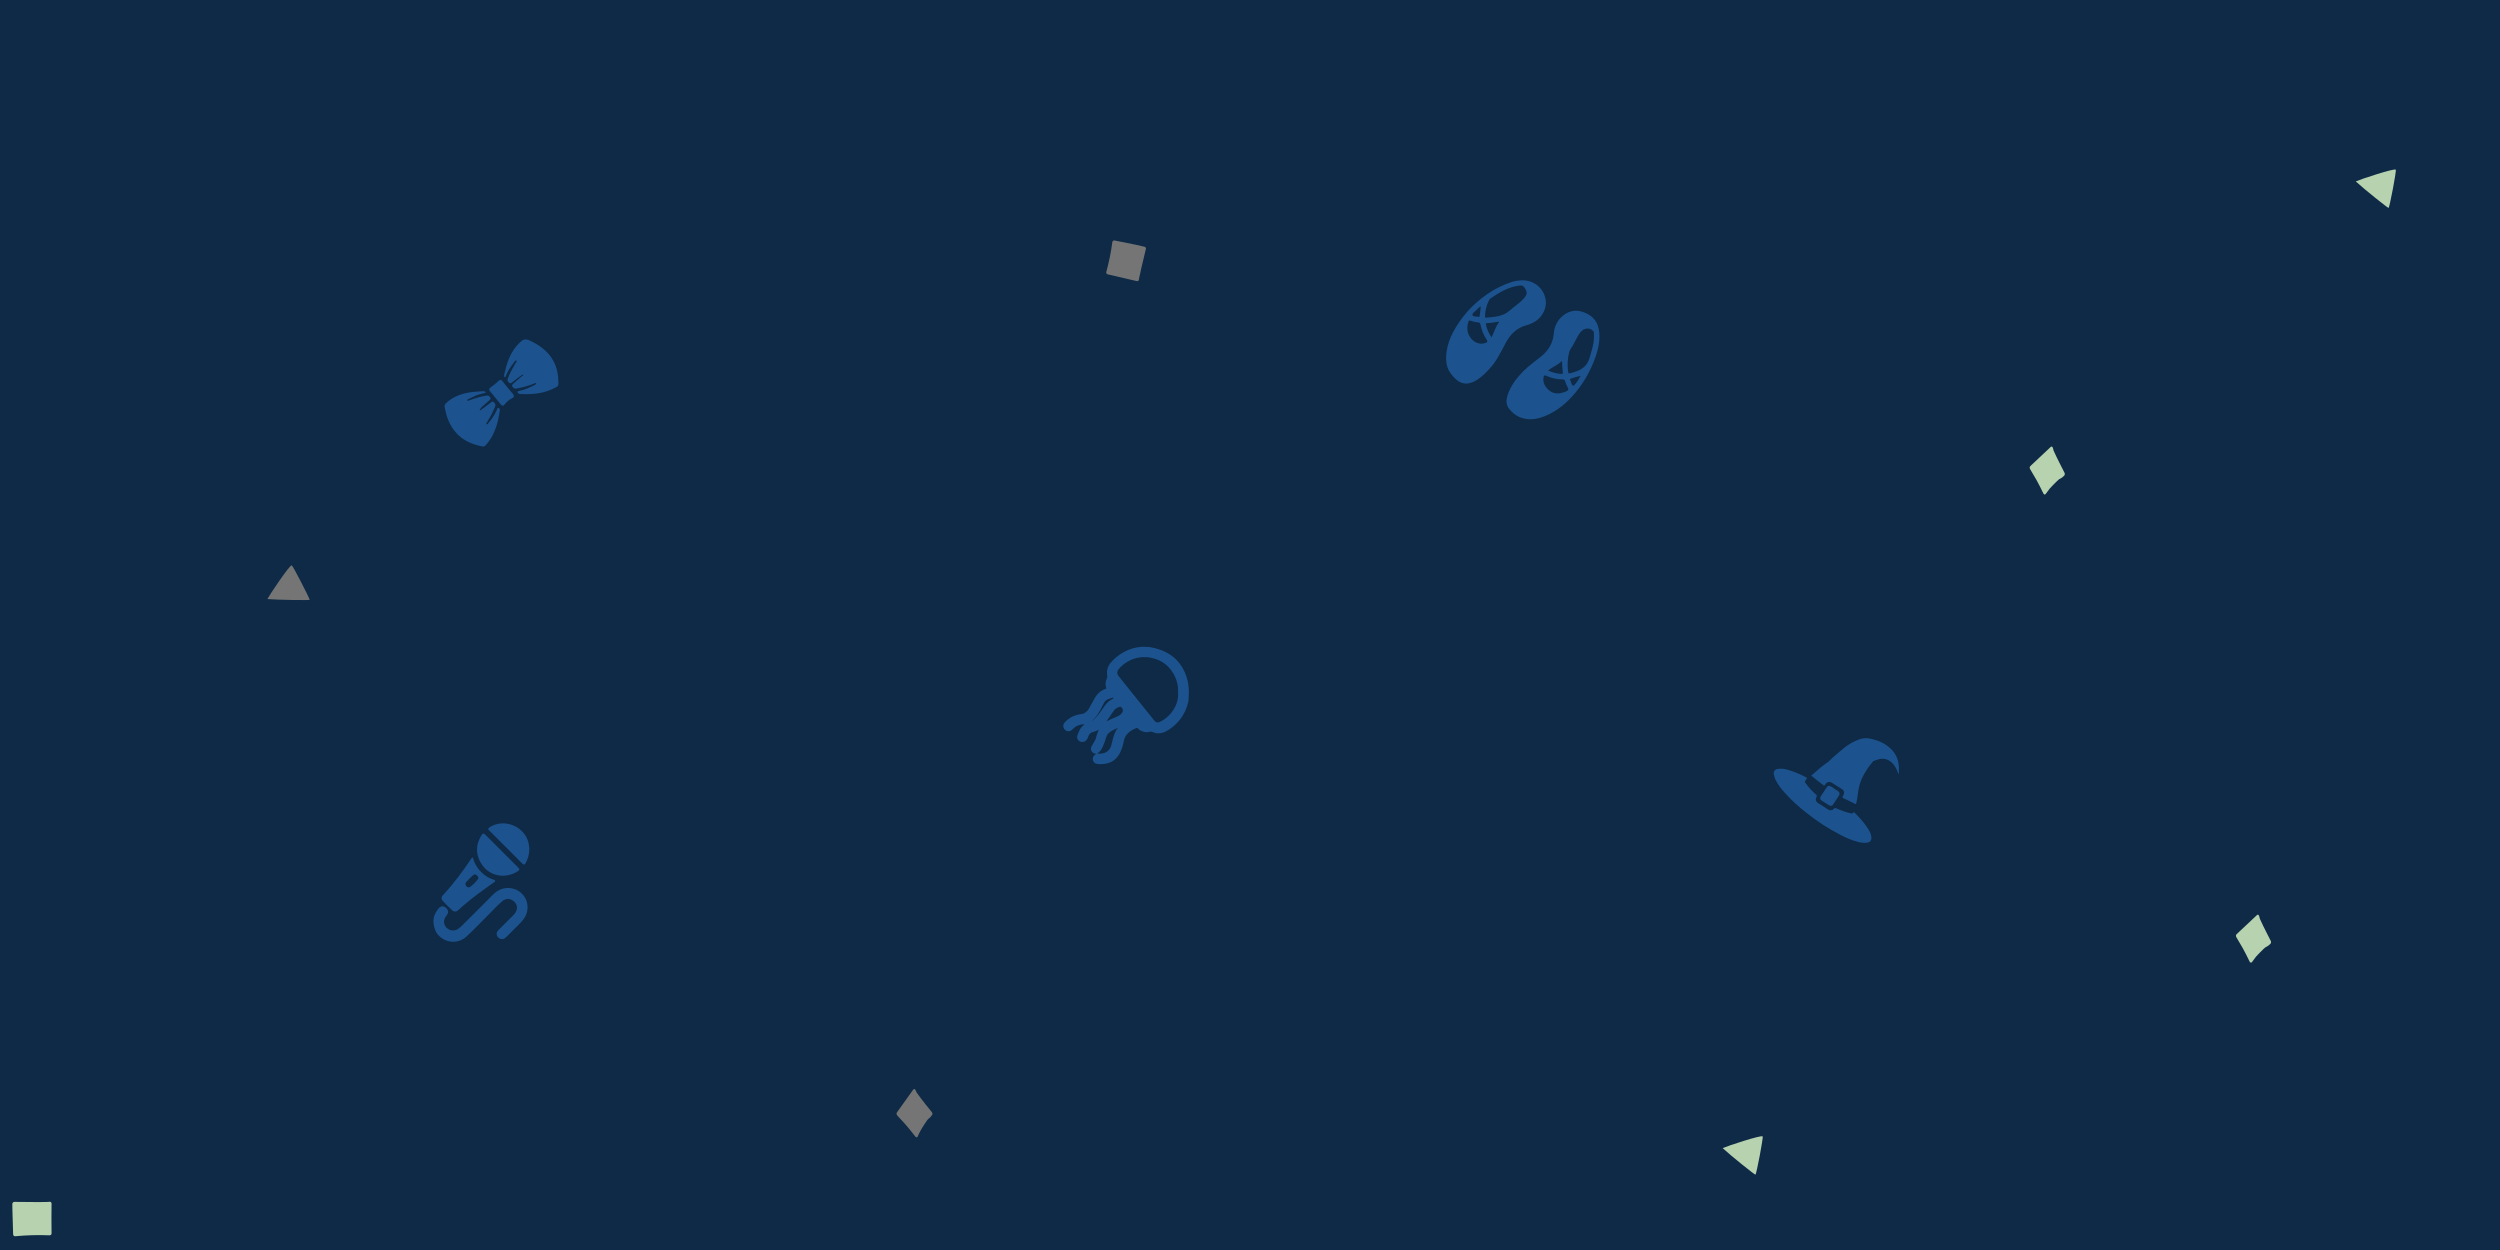
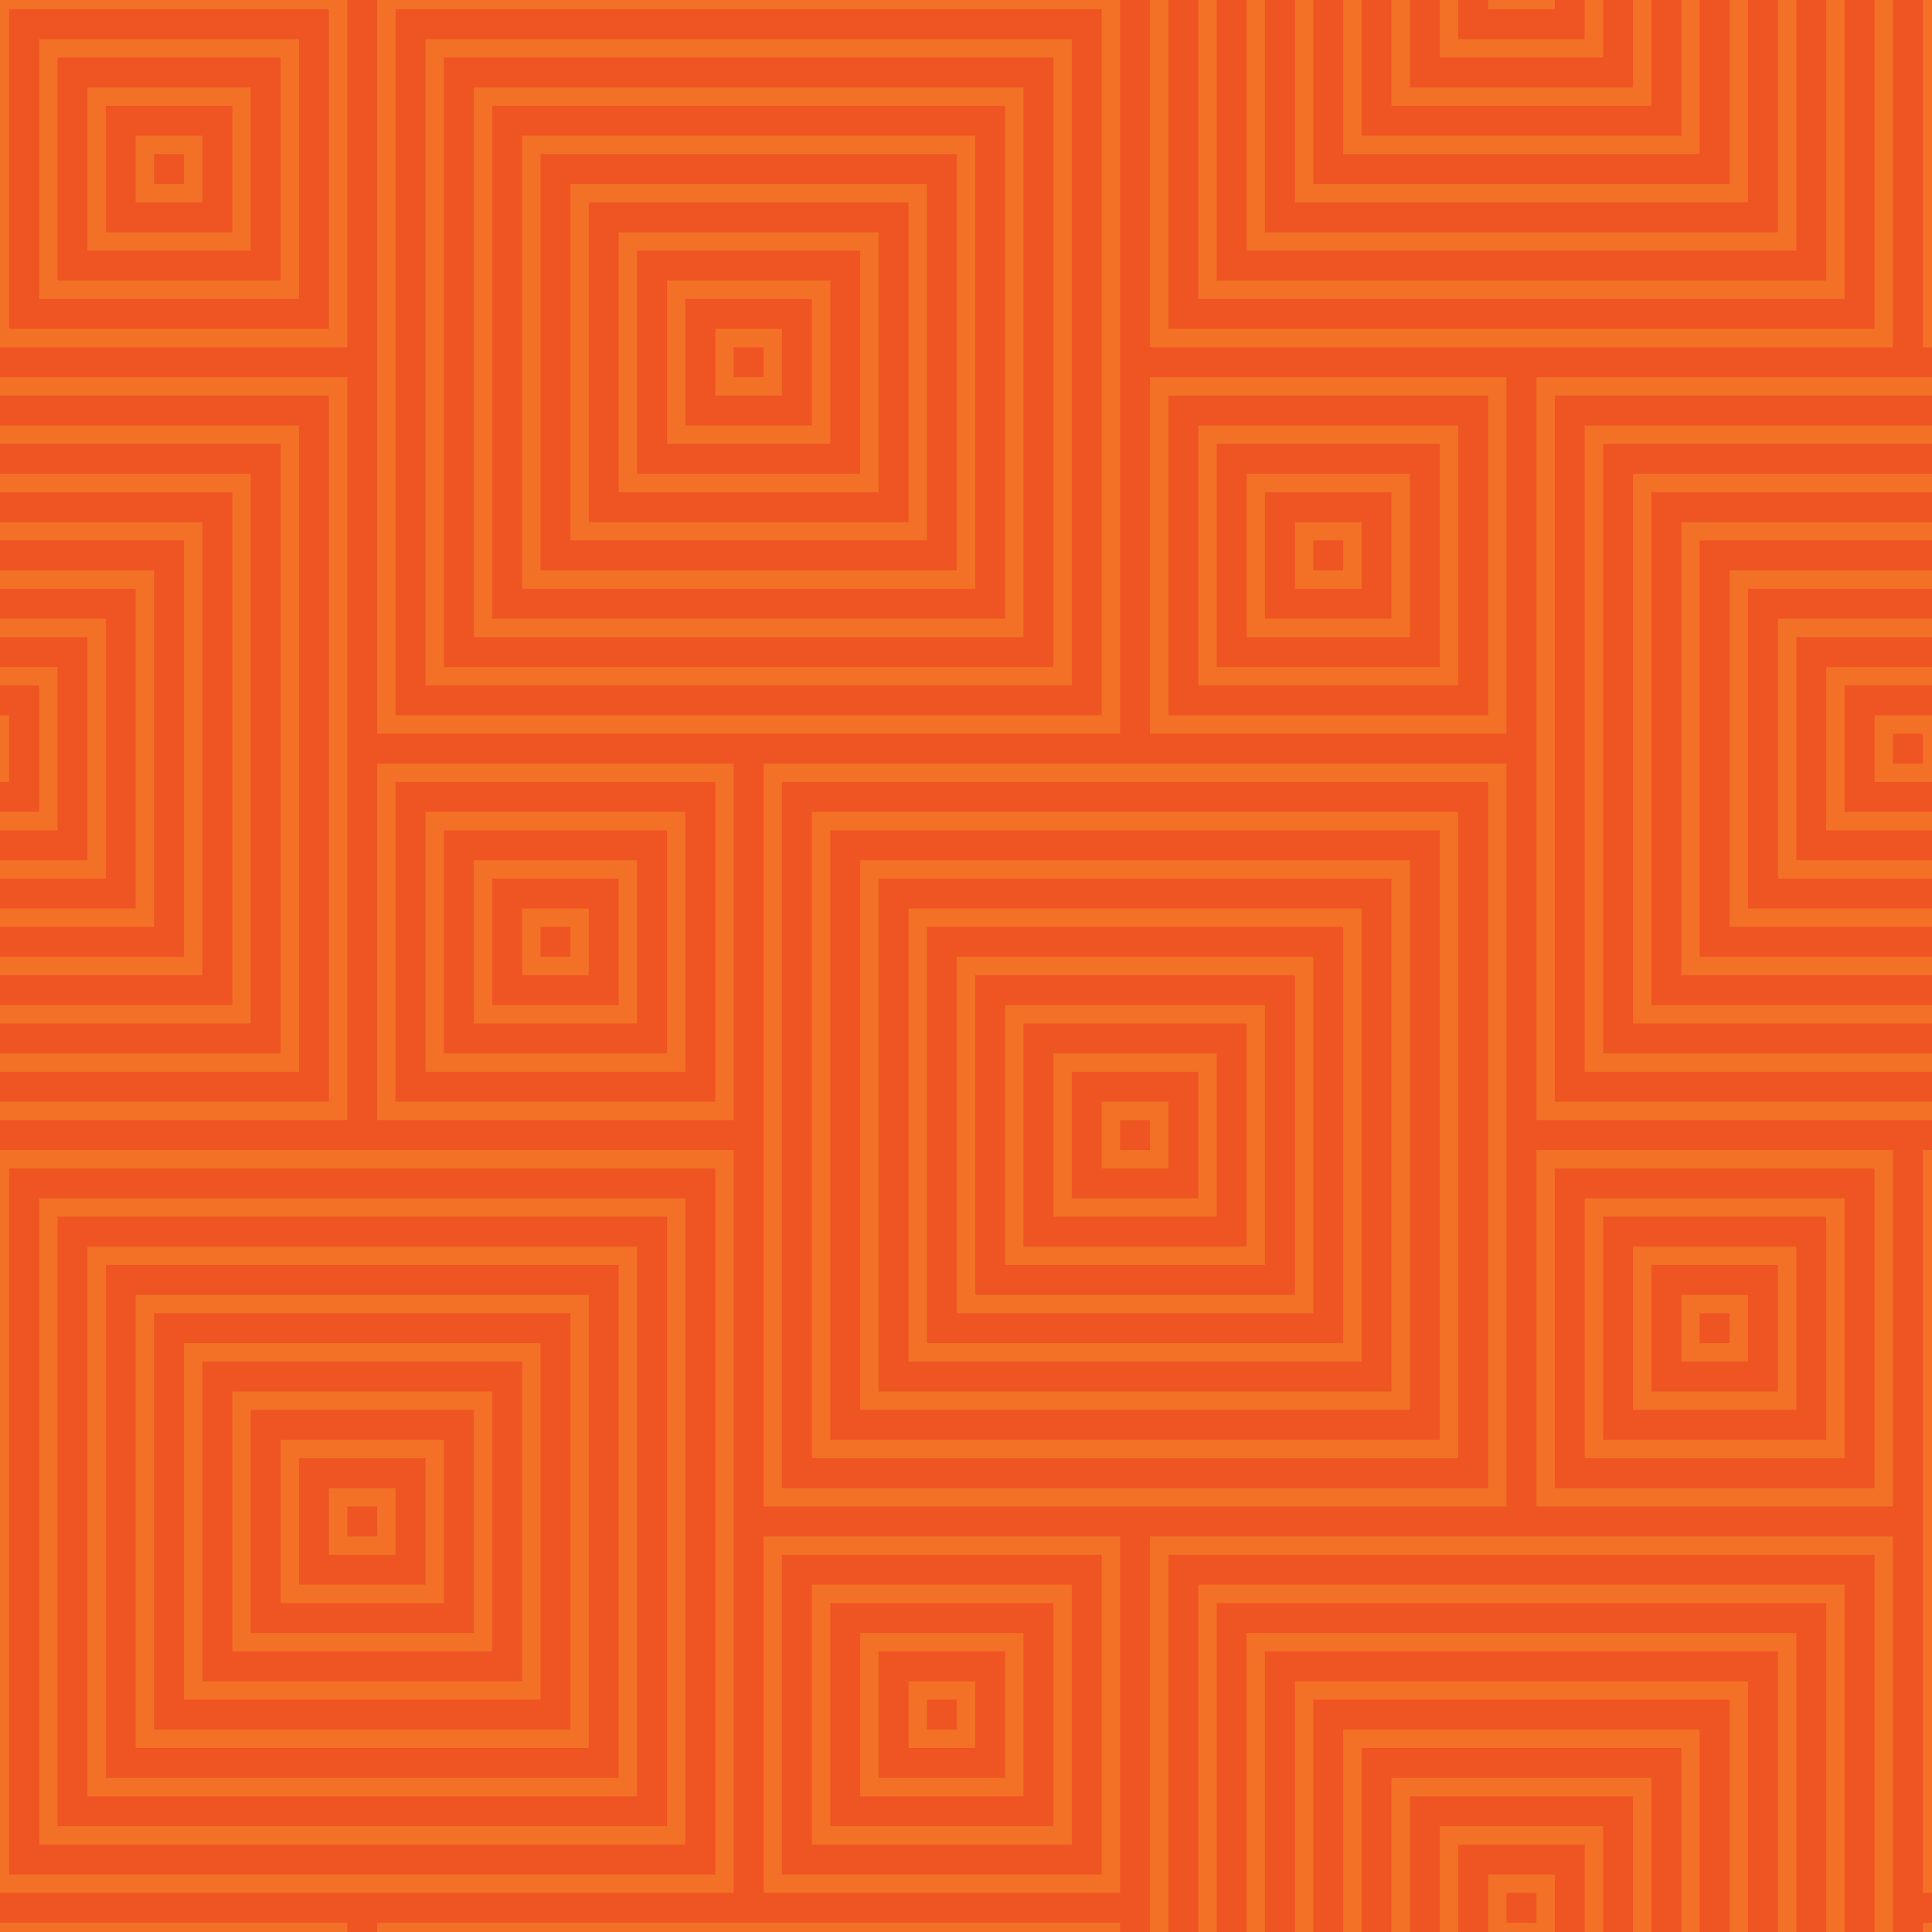
- <svg xmlns="http://www.w3.org/2000/svg" version="1.1" id="图层_1" x="0px" y="0px" viewBox="0 0 1600 800" style="enable-background:new 0 0 1600 800;" xml:space="preserve">
-   <style type="text/css">
- 	.st0{fill:#0E2A47;}
- 	.st1{fill:#B6D2AF;}
- 	.st2{fill:#747574;}
- 	.st3{display:none;}
- 	.st4{display:inline;fill:#FFFFFF;}
- 	.st5{fill:#1C538E;}
- 	.st6{fill:#1C538E;stroke:#1C538E;stroke-width:4;stroke-miterlimit:10;}
- </style>
-   <g id="图层_1_2_">
-     <g id="图层_1_1_">
-       <rect y="0" class="st0" width="1600" height="800" />
-       <path class="st1" d="M1102.5,734.8c2.5-1.2,24.8-8.6,25.6-7.5c0.5,0.7-3.9,23.8-4.6,24.5C1123.3,752.1,1107.5,739.5,1102.5,734.8z     M1321.3,302.6c0-0.1-4.9-9.4-7-14.2c-0.1-0.3-0.3-1.1-0.4-1.6c-0.1-0.4-0.3-0.7-0.6-0.9c-0.3-0.2-0.6-0.1-0.8,0.1l-13.1,12.3l0,0    c-0.2,0.2-0.3,0.5-0.4,0.8c0,0.3,0,0.7,0.2,1c0.1,0.1,1.4,2.5,2.1,3.6c2.4,3.7,6.5,12.1,6.5,12.2c0.2,0.3,0.4,0.5,0.7,0.6    c0.3,0,0.5-0.1,0.7-0.3c0,0,1.8-2.5,2.7-3.6c1.5-1.6,3-3.2,4.6-4.7c1.2-1.2,1.6-1.4,2.1-1.6c0.5-0.3,1.1-0.5,2.5-1.9    C1321.5,303.9,1321.6,303.1,1321.3,302.6z M33,770.3L33,770.3c0-0.7-0.5-1.2-1.2-1.2c-0.1,0-0.3,0-0.4,0.1    c-1.6,0.2-14.3,0.1-22.2,0c-0.3,0-0.6,0.1-0.9,0.4c-0.2,0.2-0.4,0.5-0.4,0.9c0,0.2,0,4.9,0.1,5.9L8.4,790c0,0.3,0.2,0.6,0.4,0.9    c0.2,0.2,0.5,0.3,0.8,0.3h0.1c7.3-0.7,14.7-0.9,22-0.6c0.3,0,0.7-0.1,0.9-0.3s0.4-0.6,0.4-0.9C32.9,783.3,32.9,776.2,33,770.3z     M1507.7,116.1c2.5-1.2,24.8-8.6,25.6-7.5c0.5,0.7-3.9,23.8-4.6,24.5C1528.5,133.4,1512.7,120.8,1507.7,116.1z" />
-       <path class="st1" d="M1453.3,602.2c0-0.1-4.9-9.4-7-14.2c-0.1-0.3-0.3-1.1-0.4-1.6c-0.1-0.4-0.3-0.7-0.6-0.9    c-0.3-0.2-0.6-0.1-0.8,0.1l-13.1,12.3l0,0c-0.2,0.2-0.3,0.5-0.4,0.8c0,0.3,0,0.7,0.2,1c0.1,0.1,1.4,2.5,2.1,3.6    c2.4,3.7,6.5,12.1,6.5,12.2c0.2,0.3,0.4,0.5,0.7,0.6c0.3,0,0.5-0.1,0.7-0.3c0,0,1.8-2.5,2.7-3.6c1.5-1.6,3-3.2,4.6-4.7    c1.2-1.2,1.6-1.4,2.1-1.6c0.5-0.3,1.1-0.5,2.5-1.9C1453.5,603.5,1453.6,602.7,1453.3,602.2z" />
-       <path class="st2" d="M171.1,383.4c1.3-2.5,14.3-22,15.6-21.6c0.8,0.3,11.5,21.2,11.5,22.1C198.1,384.2,177.9,384,171.1,383.4z     M596.4,711.8c-0.1-0.1-6.7-8.2-9.7-12.5c-0.2-0.3-0.5-1-0.7-1.5c-0.2-0.4-0.4-0.7-0.7-0.8s-0.6,0-0.8,0.3L574,712l0,0    c-0.2,0.2-0.2,0.5-0.2,0.9c0,0.3,0.2,0.7,0.4,0.9c0.1,0.1,1.8,2.2,2.8,3.1c3.1,3.1,8.8,10.5,8.9,10.6c0.2,0.3,0.5,0.4,0.8,0.4    s0.5-0.2,0.6-0.5c0,0,1.2-2.8,2-4.1c1.1-1.9,2.3-3.7,3.5-5.5c0.9-1.4,1.3-1.7,1.7-2c0.5-0.4,1-0.7,2.1-2.4    C596.9,713.1,596.8,712.3,596.4,711.8z M727.5,179.9L727.5,179.9c0.6,0.2,1.3-0.2,1.4-0.8c0-0.1,0-0.2,0-0.4    c0.2-1.4,2.8-12.6,4.5-19.5c0.1-0.3,0-0.6-0.2-0.8c-0.2-0.3-0.5-0.4-0.8-0.5c-0.2,0-4.7-1.1-5.7-1.3l-13.4-2.7    c-0.3-0.1-0.7,0-0.9,0.2s-0.4,0.4-0.5,0.6v0.1c-0.8,6.5-2.2,13.1-3.9,19.4c-0.1,0.3,0,0.6,0.2,0.9c0.2,0.3,0.5,0.4,0.8,0.5    C714.8,176.9,721.7,178.5,727.5,179.9z M728.5,178.1c-0.1-0.1-0.2-0.2-0.4-0.2C728.3,177.9,728.4,178,728.5,178.1z" />
-       <g class="st3">
-         <path class="st4" d="M699.6,472.7c-1.5,0-2.8-0.8-3.5-2.3c-0.8-1.9,0-4.2,1.9-5c3.7-1.6,6.8-4.7,8.4-8.5     c1.6-3.8,1.7-8.1,0.2-11.9c-0.3-0.9-0.8-1.8-1.2-2.8c-0.8-1.7-1.8-3.7-2.3-5.9c-0.9-4.1-0.2-8.6,2-12.8c1.7-3.1,4.1-6.1,7.6-9.1     c1.6-1.4,4-1.2,5.3,0.4c1.4,1.6,1.2,4-0.4,5.3c-2.8,2.5-4.7,4.7-5.9,7c-1.4,2.6-1.9,5.3-1.3,7.6c0.3,1.4,1,2.8,1.7,4.3     c0.5,1.1,1,2.2,1.5,3.3c2.1,5.6,2,12-0.3,17.6c-2.3,5.5-6.8,10.1-12.3,12.5C700.6,472.6,700.1,472.7,699.6,472.7z M740.4,421.4     c1.5-0.2,3,0.5,3.8,1.9c1.1,1.8,0.4,4.2-1.4,5.3c-3.7,2.1-6.4,5.6-7.6,9.5c-1.2,4-0.8,8.4,1.1,12.1c0.4,0.9,1,1.7,1.6,2.7     c1,1.7,2.2,3.5,3,5.7c1.4,4,1.2,8.7-0.6,13.2c-1.4,3.4-3.5,6.6-6.8,10.1c-1.5,1.6-3.9,1.7-5.5,0.2c-1.6-1.4-1.7-3.9-0.2-5.4     c2.6-2.8,4.3-5.3,5.3-7.7c1.1-2.8,1.3-5.6,0.5-7.9c-0.5-1.3-1.3-2.7-2.2-4.1c-0.6-1-1.3-2.1-1.9-3.2c-2.8-5.4-3.4-11.9-1.7-17.8     c1.8-5.9,5.8-11,11.2-14C739.4,421.6,739.9,421.4,740.4,421.4z M261.3,590.9c5.7,6.8,9,15.7,9.4,22.4c0.5,7.3-2.4,16.4-10.2,20.4     c-3,1.5-6.7,2.2-11.2,2.2c-7.9-0.1-12.9-2.9-15.4-8.4c-2.1-4.7-2.3-11.4,1.8-15.9c3.2-3.5,7.8-4.1,11.2-1.6     c1.2,0.9,1.5,2.7,0.6,3.9s-2.7,1.5-3.9,0.6c-1.8-1.3-3.6,0.6-3.8,0.8c-2.4,2.6-2.1,7-0.8,9.9c1.5,3.4,4.7,5,10.4,5.1     c3.6,0,6.4-0.5,8.6-1.6c4.7-2.4,7.7-8.6,7.2-15c-0.5-7.3-5.3-18.2-13-23.9c-4.2-3.1-8.5-4.1-12.9-3.1c-3.1,0.7-6.2,2.4-9.7,5     c-6.6,5.1-11.7,11.8-14.2,19c-2.7,7.7-2.1,15.8,1.9,23.9c0.7,1.4,0.1,3.1-1.3,3.7c-1.4,0.7-3.1,0.1-3.7-1.3     c-4.6-9.4-5.4-19.2-2.2-28.2c2.9-8.2,8.6-15.9,16.1-21.6c4.1-3.1,8-5.1,11.8-6c6-1.4,12,0,17.5,4     C257.6,586.9,259.6,588.8,261.3,590.9z" />
-         <circle class="st4" cx="1013.7" cy="153.9" r="7.1" />
-         <circle class="st4" cx="1024.3" cy="132.1" r="7.1" />
-         <circle class="st4" cx="1037.3" cy="148.9" r="7.1" />
-         <path class="st4" d="M1508.7,297.2c-4.8-5.4-9.7-10.8-14.8-16.2c5.6-5.6,11.1-11.5,15.6-18.2c1.2-1.7,0.7-4.1-1-5.2     c-1.7-1.2-4.1-0.7-5.2,1c-4.2,6.2-9.1,11.6-14.5,16.9c-4.8-5-9.7-10-14.7-14.9c-1.5-1.5-3.9-1.5-5.3,0c-1.5,1.5-1.5,3.9,0,5.3     c4.9,4.8,9.7,9.8,14.5,14.8c-1.1,1.1-2.3,2.2-3.5,3.2c-4.1,3.8-8.4,7.8-12.4,12c-1.4,1.5-1.4,3.8,0,5.3l0,0     c1.5,1.4,3.9,1.4,5.3-0.1c3.9-4,8.1-7.9,12.1-11.7c1.2-1.1,2.3-2.2,3.5-3.3c4.9,5.3,9.8,10.6,14.6,15.9c0.1,0.1,0.1,0.1,0.2,0.2     c1.4,1.4,3.7,1.5,5.2,0.2C1510,301.2,1510.1,298.8,1508.7,297.2z M327.6,248.6l-0.4-2.6c-1.5-11.1-2.2-23.2-2.3-37     c0-5.5,0-11.5,0.2-18.5c0-0.7,0-1.5,0-2.3c0-5,0-11.2,3.9-13.5c2.2-1.3,5.1-1,8.5,0.9c5.7,3.1,13.2,8.7,17.5,14.9     c5.5,7.8,7.3,16.9,5,25.7c-3.2,12.3-15,31-30,32.1L327.6,248.6z M332.1,179.2c-0.2,0-0.3,0-0.4,0.1s-0.7,0.5-1.1,2.7     c-0.3,1.9-0.3,4.2-0.3,6.3c0,0.8,0,1.7,0,2.4c-0.2,6.9-0.2,12.8-0.2,18.3c0.1,12.5,0.7,23.5,2,33.7c11-2.7,20.4-18.1,23-27.8     c1.9-7.2,0.4-14.8-4.2-21.3l0,0C347,188.1,340,183,335,180.3C333.6,179.5,332.6,179.2,332.1,179.2z M516.3,60.8     c-0.1,0-0.2,0-0.4-0.1c-2.4-0.7-4-0.9-6.7-0.7c-0.7,0-1.3-0.5-1.4-1.2c0-0.7,0.5-1.3,1.2-1.4c3.1-0.2,4.9,0,7.6,0.8     c0.7,0.2,1.1,0.9,0.9,1.6C517.3,60.4,516.8,60.8,516.3,60.8z M506.1,70.5c-0.5,0-1-0.3-1.2-0.8c-0.8-2.1-1.2-4.3-1.3-6.6     c0-0.7,0.5-1.3,1.2-1.3s1.3,0.5,1.3,1.2c0.1,2,0.5,3.9,1.1,5.8c0.2,0.7-0.1,1.4-0.8,1.6C506.4,70.5,506.2,70.5,506.1,70.5z      M494.1,64.4c-0.4,0-0.8-0.2-1-0.5c-0.4-0.6-0.3-1.4,0.2-1.8c1.8-1.4,3.7-2.6,5.8-3.6c0.6-0.3,1.4,0,1.7,0.6     c0.3,0.6,0,1.4-0.6,1.7c-1.9,0.9-3.7,2-5.3,3.3C494.7,64.3,494.4,64.4,494.1,64.4z M500.5,55.3c-0.5,0-0.9-0.3-1.2-0.7     c-0.5-1-1.2-1.9-2.4-3.4c-0.3-0.4-0.7-0.9-1.1-1.4c-0.4-0.6-0.3-1.4,0.2-1.8c0.6-0.4,1.4-0.3,1.8,0.2s0.8,1,1.1,1.4     c1.3,1.6,2.1,2.6,2.7,3.9c0.3,0.6,0,1.4-0.6,1.7C500.9,55.3,500.7,55.3,500.5,55.3z M506.7,55c-0.3,0-0.5-0.1-0.8-0.2     c-0.6-0.4-0.7-1.2-0.3-1.8c1.2-1.7,2.3-3.4,3.3-5.2c0.3-0.6,1.1-0.9,1.7-0.5c0.6,0.3,0.9,1.1,0.5,1.7c-1,1.9-2.2,3.8-3.5,5.6     C507.4,54.8,507.1,55,506.7,55z M1029.3,382.8c-0.1,0-0.2,0-0.4-0.1c-2.4-0.7-4-0.9-6.7-0.7c-0.7,0-1.3-0.5-1.4-1.2     c0-0.7,0.5-1.3,1.2-1.4c3.1-0.2,4.9,0,7.6,0.8c0.7,0.2,1.1,0.9,0.9,1.6C1030.3,382.4,1029.8,382.8,1029.3,382.8z M1019.1,392.5     c-0.5,0-1-0.3-1.2-0.8c-0.8-2.1-1.2-4.3-1.3-6.6c0-0.7,0.5-1.3,1.2-1.3s1.3,0.5,1.3,1.2c0.1,2,0.5,3.9,1.1,5.8     c0.2,0.7-0.1,1.4-0.8,1.6C1019.4,392.5,1019.2,392.5,1019.1,392.5z M1007.1,386.4c-0.4,0-0.8-0.2-1-0.5c-0.4-0.6-0.3-1.4,0.2-1.8     c1.8-1.4,3.7-2.6,5.8-3.6c0.6-0.3,1.4,0,1.7,0.6s0,1.4-0.6,1.7c-1.9,0.9-3.7,2-5.3,3.3C1007.7,386.3,1007.4,386.4,1007.1,386.4z      M1013.5,377.3c-0.5,0-0.9-0.3-1.2-0.7c-0.5-1-1.2-1.9-2.4-3.4c-0.3-0.4-0.7-0.9-1.1-1.4c-0.4-0.6-0.3-1.4,0.2-1.8     c0.6-0.4,1.4-0.3,1.8,0.2c0.4,0.5,0.8,1,1.1,1.4c1.3,1.6,2.1,2.6,2.7,3.9c0.3,0.6,0,1.4-0.6,1.7     C1013.9,377.3,1013.7,377.3,1013.5,377.3z M1019.7,377c-0.3,0-0.5-0.1-0.8-0.2c-0.6-0.4-0.7-1.2-0.3-1.8c1.2-1.7,2.3-3.4,3.3-5.2     c0.3-0.6,1.1-0.9,1.7-0.5c0.6,0.3,0.9,1.1,0.5,1.7c-1,1.9-2.2,3.8-3.5,5.6C1020.4,376.8,1020.1,377,1019.7,377z M1329.7,573.4     c-1.4,0-2.9-0.2-4.5-0.7c-8.4-2.7-16.6-12.7-18.7-20c-0.4-1.4-0.7-2.9-0.9-4.4c-8.1,3.3-15.5,10.6-15.4,21c0,1.5-1.2,2.7-2.7,2.8     l0,0c-1.5,0-2.7-1.2-2.7-2.7c-0.1-6.7,2.4-12.9,7-18c3.6-4,8.4-7.1,13.7-8.8c0.5-6.5,3.1-12.9,7.4-17.4c7-7.4,18.2-8.9,27.3-10.1     l0.7-0.1c1.5-0.2,2.9,0.9,3.1,2.3c0.2,1.5-0.9,2.9-2.3,3.1l-0.7,0.1c-8.6,1.2-18.4,2.5-24,8.4c-3,3.2-5,7.7-5.7,12.4     c7.9-1,17.7,1.3,24.3,5.7c4.3,2.9,7.1,7.8,7.2,12.7c0.2,4.3-1.7,8.3-5.2,11.1C1335.2,572.4,1332.6,573.4,1329.7,573.4z      M1311,546.7c0.1,1.5,0.4,3,0.8,4.4c1.7,5.8,8.7,14.2,15.1,16.3c2.8,0.9,5.1,0.5,7.2-1.1c2.7-2.1,3.2-4.8,3.1-6.6     c-0.1-3.2-2-6.4-4.8-8.3C1326.7,547.5,1317.7,545.6,1311,546.7z" />
-       </g>
-     </g>
-     <g id="图层_2_1_">
- 	</g>
-   </g>
-   <g id="图层_2_2_">
-     <g>
-       <path class="st5" d="M760.9,442.4c-0.1-2.2-0.3-4.4-0.8-6.6c-0.9-4-2.6-7.8-5.1-11.1c-4-5.3-9.6-8.3-15.9-9.9    c-1.8-0.4-3.6-0.8-5.4-0.8c-1.2,0-2.2-0.1-3.4,0c-3.9,0.3-7.6,1.4-11,3.3c-3.2,1.8-6.1,4-8.5,6.9c-1.3,1.6-2.1,3.4-2.3,5.4    c-0.1,0.9,0.1,1.7,0.1,2.6c0.1,0.7,0.1,1.3-0.2,2c-0.9,1.9-1.1,3.8-0.5,5.8c0.2,0.7,0.2,0.7-0.4,0.9c-3.3,1.2-5.6,3.4-7.2,6.5    c-1.2,2.2-2.4,4.4-3.7,6.6c-0.4,0.7-1.1,1.4-1.8,1.9c-1.1,0.9-2.5,1.1-3.8,1.3c-3.9,0.6-7.1,2.4-9.7,5.3c-1,1.2-1.1,2.7-0.2,4    c0.6,0.9,1.4,1.4,2.5,1.5s2.1-0.4,2.8-1.2c2-2.2,4.4-3.1,7.2-3.3c0.1,0,0.2,0,0.4,0.1c-0.1,0.1-0.2,0.2-0.3,0.3    c-1.1,0.9-2.1,2-2.7,3.3c-0.6,1.1-1,2.2-1.4,3.3c-0.9,2.4,0.9,4.4,3.2,4.4c1.7-0.1,2.6-1.1,3.3-2.5c0.3-0.6,0.4-1.2,0.7-1.7    c0.5-1.2,1.4-1.9,2.7-2.2c0.9-0.2,1.8-0.6,2.7-1c0.3-0.1,0.6-0.3,1-0.6c-0.1,0.3-0.1,0.4-0.2,0.6c-0.4,1-0.8,2-1.1,3    c-0.4,1-0.4,2.1-0.9,3c-0.6,1.2-1.4,2.3-2,3.5c-0.4,0.7-0.8,1.3-0.8,2c-0.1,2,1.5,3.4,3.5,3.5c-0.1,0.1-0.1,0.1-0.1,0.1    c-1,0.4-1.7,1-2,2c-0.7,1.8,0.3,4,2.5,4.3c1.5,0.3,3.1,0.1,4.6,0c4.6-0.5,7.9-2.9,10.1-7.1c1.2-2.5,2-5.1,2.5-7.8    c0.4-1.9,1.2-3.4,2.5-4.7c1.5-1.5,3.4-2.5,5.4-3.3c0.4-0.2,0.7-0.1,1.1,0.2c1,1.2,2.4,1.7,3.8,2.2c1.4,0.4,2.7,0.1,4.1-0.1    c0.4-0.1,0.7-0.1,1.1,0.1c0.8,0.3,1.6,0.6,2.4,0.8c2.1,0.4,4.1,0,6.1-0.9c3.5-1.8,6.5-4.3,9-7.3c2.9-3.6,4.8-7.7,5.8-12.2    C760.7,446.4,760.9,444.4,760.9,442.4z M701.2,459.4c-0.6,0.6-1.2,1.1-1.8,1.7c-0.1,0.1-0.4,0.2-0.6,0.3c3.4-2.9,5.3-6.7,7.2-10.5    c0.7-1.4,1.4-2.7,2.9-3.3c0.9-0.4,2-0.7,3-1.1c0.4-0.1,0.6,0.1,0.8,0.4c-0.6,0.3-1,0.6-1.5,0.9c-1.7,1-3.1,2.3-4.2,4    C705.1,454.4,703.4,457,701.2,459.4z M715.2,466.2c-1.4,1.7-2.1,3.8-2.7,5.8c-0.5,1.7-0.8,3.4-1.3,5.1c-0.4,1.4-1.2,2.8-2.5,3.8    c-1.2,0.9-2.5,1.2-3.9,1.4c-0.9,0.1-1.7,0-2.6,0c0-0.1,0-0.1,0-0.1c2.3-1.2,3.2-3.5,4.1-5.6c0.7-1.6,1.2-3.3,1.7-4.9    c0.4-1.1,0.9-2,1.7-2.7c1.6-1.4,3.6-2.2,5.6-3.1l0.1,0.1C715.4,465.9,715.4,466,715.2,466.2z M718.4,455.7    c-0.7,1.3-1.8,2.2-3.1,2.7c-2.3,1-4.6,2.1-6.9,3.1c-0.1,0-0.1,0.1-0.3,0.1c0.7-0.9,1.3-1.8,1.9-2.6c0.9-1.3,1.8-2.7,2.7-4    c1-1.5,2.5-2.3,4.1-2.7c0.1,0,0.3-0.1,0.4,0C718.3,453.1,719.1,454.2,718.4,455.7z M752.7,451c-2,4.7-5.2,8.2-9.6,10.6    c-2.2,1.2-3.2,1.1-4.8-1c-5.2-6.4-10.3-12.9-15.5-19.3c-2.3-2.9-4.5-5.7-6.9-8.6c-0.6-0.8-1-1.7-0.8-2.7c0.1-0.6,0.5-1.3,0.9-1.8    c1.6-2,3.5-3.5,5.6-4.7c2.7-1.7,5.8-2.6,9-2.9c1.4-0.1,2.8,0,3.8,0c7.5,0.9,12.9,4.3,16.6,10.5c1.6,2.7,2.5,5.6,2.9,8.7    c0.1,1.6,0.1,3.2,0.1,4.8C754,446.9,753.5,449,752.7,451z" />
-     </g>
-     <g>
-       <g>
-         <path class="st5" d="M988.9,190.3c-1.8-6.8-8.1-11.2-15.2-10.9c-2,0.1-4,0.4-5.9,1c-12.2,3.8-21.7,11.4-28.6,18.9     c-8.1,9.5-12.1,17.6-13.3,25.2c-0.7,4.9-0.7,9.9,2.3,14.1c5.5,7.9,11.1,8.7,18,3.9c2.6-1.8,4.7-3.9,6.8-6.2     c4.5-4.7,7.3-10.5,10.3-16.2c3.1-6,7.3-10.4,14.2-12.1c1.2-0.3,2.5-1,3.7-1.5C987.4,203.3,990.6,196.4,988.9,190.3z M942.4,201.7     c-0.4-1.1,1.2-2.1,2.1-2.9c1-0.9,1.8-2.1,3.2-2.7c-0.2,2.1-0.4,4-0.7,6c-0.1,0.6-0.2,0.9-0.9,0.7c-0.1,0-0.3,0-0.4-0.1     C944.6,202.5,942.8,202.8,942.4,201.7z M951,219.4c-3.4,1.3-6.2,0.1-7.9-1.2c-4.6-3.7-4.6-8.9-3.2-12.6c0.2-0.7,0.7-0.5,1.1-0.4     c1.7,0.6,3.4,1,5.3,1.2c0.9,0.1,1,0.6,1.2,1.3c0.7,3.5,2,6.8,4,9.7C952.3,218.6,951.9,219.1,951,219.4z M951,207.8     c-0.1-0.7-0.1-1,0.7-1c2.5-0.1,4.9-0.5,7.9-1c-2.4,3.2-3.3,6.7-5,10.1C952.7,213.2,951.6,210.6,951,207.8z M966,198.9     c-4.2,3.7-9.5,3.9-14.7,4.4c-1,0.1-0.9-0.5-0.9-1.2c0.1-3.5,1-6.8,2.6-10c0.2-0.4,0.5-0.8,0.9-1.1c5.4-3.7,10.9-7,17.5-8.1     c3-0.5,3.5-0.2,5,2.3c1.1,2,0.9,3.5-1.2,5.9C972.7,193.9,969.1,196.2,966,198.9z" />
-         <path class="st5" d="M1020.9,229.1c2.1-5.9,3.5-12.1,2.3-18.5c-1.1-5.7-4.8-9.2-10.3-11c-5.2-1.7-9.8-0.3-13.7,3.4     c-3,2.9-4.5,6.7-4.8,10.7c-0.6,5.9-3.2,10.4-7.8,14.2c-4,3.2-8.1,6.1-11.7,9.7c-4.4,4.5-8.2,9.4-10.1,15.5     c-0.9,2.9-1,5.7,0.8,8.2c1.7,2.3,3.8,4.2,6.4,5.4c5.7,2.6,11.4,1.8,17-0.5c7.7-3.2,13.9-8.4,19.6-15.3     C1013.7,244.7,1017.9,237.3,1020.9,229.1z M1019.7,211.9c0.5,0.6,0.4,1.2,0.4,1.9c0.4,5.4-1.4,10.5-2.9,15.6     c-1.9,6.2-6.8,8.1-12.3,9.5c-0.8,0.2-1.2,0-1.3-0.9c-0.6-4.3-0.4-8.6,0.7-12.7c0.4-1.7,1.8-3.2,2.6-4.7c1.6-2.9,2.9-5.9,4.6-8     C1013.9,209.7,1017.6,209.5,1019.7,211.9z M999.7,230.9c0.1,2.6,0.2,5.1,0.5,7.6c0.1,0.6-0.1,0.9-0.8,0.8     c-2.9-0.1-5.7-0.8-8.7-2.2C993.8,234.8,997.2,233.5,999.7,230.9z M1002.1,250.6c-3.8,1.6-7.5,1.9-10.9-0.9     c-2.4-2.3-4-4.9-3.3-8.4c0.2-1,0.6-1.3,1.7-0.8c3.3,1.5,6.8,2.3,10.5,2.3c0.8,0,1.2,0.3,1.5,1c0.4,1.3,0.9,2.7,1.6,3.9     C1004.3,249.4,1003.5,250,1002.1,250.6z M1007.1,246.9c-1.5-0.4-1.3-1.8-1.8-2.8c-0.2-0.5-1.1-1.4,0.1-1.8     c1.9-0.7,3.9-1.2,6.2-1.8c-1.3,2.3-2.4,4.3-4,5.9C1007.4,246.7,1007.2,246.9,1007.1,246.9z" />
-       </g>
-     </g>
-     <g>
-       <path class="st5" d="M316.9,563.7c-0.1-0.7-1.1-0.7-1.6-0.9c-2.5-0.9-4.7-2.2-6.6-4c-3-2.7-5-6.1-6.2-10.1    c-0.3,0.2-0.5,0.2-0.5,0.3c-5.7,8.4-11.6,16.6-18.6,24c-1.1,1.2-1,2.6,0.1,3.7c1.9,2,3.8,3.9,5.8,5.8c1.4,1.3,2.7,1.1,4.1-0.1    c1.1-1,2.1-2,3.2-2.9c6.1-5.3,12.6-9.9,19.1-14.5C316.1,564.6,317,564.4,316.9,563.7z M305.9,562.6c-1.4,2-3.2,3.7-5.1,5.1    c-0.2,0.1-0.6,0.1-0.7,0.2c-0.9,0-1.6-0.4-1.9-1.1c-0.4-0.7-0.5-1.6,0.1-2.2c1.4-1.6,2.9-3.1,4.5-4.5c0.7-0.7,1.7-0.5,2.4,0.1    S306.5,561.8,305.9,562.6z" />
-       <path class="st5" d="M331.6,555.2c-7-7-14-14-21-21c-1.1-1.1-1.6-0.9-2.4,0.3c-3.5,5.5-3.9,11.3-0.9,17c3.1,5.9,8.2,8.7,14.4,9    c3.7-0.1,6.8-1,9.7-2.9C332.6,556.8,332.7,556.2,331.6,555.2z" />
-       <path class="st5" d="M338.8,543.3c-0.1,3.5-0.9,6.3-2.3,8.9c-0.8,1.4-1.4,1.4-2.4,0.3c-6.1-6.2-12.2-12.2-18.4-18.4    c-0.8-0.8-1.5-1.6-2.4-2.4c-1.3-1-0.9-1.6,0.3-2.4c9.3-5.8,22.4-0.3,24.7,10.4C338.6,541.2,338.7,542.5,338.8,543.3z" />
-       <path class="st6" d="M279.4,589.1c0-2,1.1-4.3,2.8-6.4c0.5-0.6,1-1.1,1.8-0.3c0.7,0.6,1.2,1.2,0.4,2.1c-1.5,1.7-2.4,3.7-2.2,6    c0.6,5.8,7.1,8.9,12.1,5.7c1-0.7,1.8-1.5,2.7-2.3c6.6-6.6,13.3-13.2,19.9-19.9c2.6-2.6,5.8-4.1,9.6-3.6c8,1.1,11.8,9.9,7.1,16.5    c-2.1,2.9-4.9,5.1-7.4,7.8c-1.1,1.1-2.1,2.1-3.2,3.2c-0.8,0.8-1.6,1.7-2.7,0.7c-1.1-1.1,0-1.8,0.7-2.5c2.8-2.8,5.5-5.5,8.3-8.3    c0.5-0.5,1.1-1.1,1.6-1.7c2.7-3.4,2.6-7.4-0.2-10.3c-3-3-7.3-3.4-10.6-0.5c-3.2,2.7-6,5.8-8.9,8.7c-4.6,4.6-9.1,9.3-13.9,13.8    c-4.9,4.6-12.4,3.6-16.2-1.8C280,593.8,279.4,591.9,279.4,589.1z" />
-     </g>
-     <g>
-       <g>
-         <path class="st5" d="M306.9,262.6c0.7,0.2,1-0.3,1.4-0.6c1.9-1.4,3.7-2.8,5.6-4.2c0.6-0.4,1.2-1.2,2.1-0.4     c0.8,0.7,1.4,1.5,0.9,2.7c-1,2.2-1.9,4.5-3.1,6.5c-0.8,1.3-1.5,2.6-2.2,3.8c-0.2,0.3-0.6,0.8-0.2,1.1c0.4,0.3,0.8-0.2,1-0.5     c2.2-2.6,4.2-5.5,5.6-8.7c0.2-0.5,0.3-1.4,1.1-1.2c0.7,0.2,0.9,0.9,0.8,1.6c-0.9,6.1-2.3,11.9-5.4,17.3c-1,1.7-2.2,3.2-3.4,4.7     c-0.6,0.8-1.5,1.2-2.6,1c-4.9-1-9.5-2.7-13.5-5.8c-3.8-3.1-6.5-6.9-8.3-11.5c-1-2.5-1.6-5.1-2.1-7.8c-0.2-1,0-1.8,0.8-2.5     c3.8-3.7,8.5-5.6,13.6-6.7c3.1-0.6,6.3-0.8,9.5-1c0.6,0,1.1,0,1.7,0.1c0.3,0.1,0.6,0.2,0.6,0.6c0,0.3-0.3,0.4-0.6,0.4     c-0.8,0.2-1.5,0.4-2.3,0.6c-2.9,0.6-5.5,2.1-8.1,3.3c-0.4,0.2-1,0.4-0.8,0.8c0.3,0.6,0.8,0.2,1.2,0.1c3.6-1.3,7.2-2.5,11-3.1     c1-0.2,1.7,0,2.3,0.8c0.6,0.8,0.6,1.5-0.2,2.1c-1.7,1.5-3.4,3-5.1,4.5C307.7,261.5,307.1,261.9,306.9,262.6z" />
-         <path class="st5" d="M334.9,239.7c-0.9,0.1-1.3,0.6-1.9,1c-1.7,1.3-3.5,2.6-5.2,4c-0.6,0.4-1.2,1-1.9,0.3c-0.6-0.6-1.4-1.2-1-2.4     c1.2-3.4,2.9-6.5,4.7-9.6c0.4-0.7,1.5-1.9,1-2.2c-0.9-0.5-1.4,0.9-1.9,1.5c-2,2.5-3.8,5.2-4.9,8.2c-0.1,0.3-0.2,1-0.8,0.8     c-0.5-0.1-0.4-0.6-0.4-1.1c1.7-7.8,4-15.3,10.1-21c0.1-0.1,0.1-0.1,0.2-0.2c1.7-1.7,3.3-2.3,5.8-1.2c6.3,2.9,11.8,6.7,15.3,12.9     c2.6,4.6,3.4,9.7,3.4,14.9c0,1.2-0.6,1.8-1.5,2.2c-3.6,2-7.4,3.3-11.4,3.9c-3.7,0.6-7.3,0.6-11,0.5c-0.4,0-1-0.1-1.3-0.2     c-0.5-0.1-1-0.5-1-1.1s0.6-0.6,1-0.7c3.3-0.6,6.4-2,9.4-3.5c0.4-0.2,0.7-0.4,1.1-0.6c0.3-0.2,0.6-0.4,0.4-0.8     c-0.2-0.3-0.5-0.1-0.8,0c-2.2,0.9-4.5,1.7-6.9,2.3c-1.7,0.5-3.3,0.8-5.1,1.1c-0.8,0.1-1.3-0.1-1.9-0.7c-1-1.2-1-1.5,0.2-2.5     c1.7-1.5,3.5-3.1,5.2-4.6C334.3,240.7,334.8,240.5,334.9,239.7z" />
-         <path class="st5" d="M317,254.5c-1.1-1.3-2.2-2.8-3.4-4.1c-0.7-0.8-0.8-1.6,0.1-2.2c1.9-1.4,3.8-2.9,5.6-4.6     c0.8-0.7,1.5-0.6,2.1,0.2c2.3,2.8,4.6,5.7,7,8.5c0.8,1,0.6,1.9-0.4,2.4c-2.1,1-3.7,2.4-5.1,4.2c-0.8,1.1-1.6,0.9-2.5-0.2     C319.3,257.3,318.1,255.9,317,254.5L317,254.5z" />
-       </g>
-     </g>
-     <g>
-       <g>
-         <path class="st5" d="M1159.2,496.4c2.1-1.8,4.1-3.6,6.1-5.3c1.6-1.3,3.3-2.4,5-3.7c0.9-0.7,1.7-1.7,2.6-2.5     c2.4-2.1,4.8-4.2,7.3-6.2c2.4-2,5.1-3.6,8-4.8c2.2-1,4.7-1.7,7.1-1.4c2,0.2,4,0.8,5.9,1.4c3.3,1.1,6.4,2.8,9,5.4     c3.3,3.2,4.9,7.2,5.1,11.8c0.1,1.4-0.1,2.9-0.1,4.3c-0.1,0-0.2,0-0.2,0.1c-0.1-0.3-0.2-0.6-0.3-0.9c-0.9-2.5-2-4.8-4-6.6     c-2.2-2-4.9-2.8-7.8-2.2c-1.3,0.3-2.5,0.7-3.7,1.2c-0.3,0.1-0.6,0.3-0.7,0.6c-2.8,3.3-5.2,6.9-7,10.8c-1.4,3.2-2.1,6.5-2.5,9.9     c-0.2,2-0.6,3.9-1,5.8c-0.1,0.5-0.3,0.6-0.7,0.4c-2.5-1.3-5.1-2.5-7.6-3.7c-0.6-0.3-0.6-0.6-0.3-1.2c0.2-0.2,0.2-0.5,0.3-0.6     c0.9-1.5,0.6-3.1-0.9-4c-2.1-1.4-4.3-2.7-6.5-4.1c-1.2-0.7-3-0.7-3.9,0.8c-0.2,0.3-0.5,0.7-0.9,1.2     C1164.6,500.8,1162,498.6,1159.2,496.4z" />
-         <path class="st5" d="M1186.4,519.6c0.7,0.7,1.3,1.3,1.9,1.9c2.8,2.9,5.5,6,7.6,9.5c0.9,1.6,1.8,3.2,1.8,5.2     c0,1.8-0.9,2.8-2.7,3.1c-2.1,0.3-4.2,0-6.2-0.6c-4-1-7.7-2.7-11.3-4.6c-7.4-3.8-14.4-8.4-21-13.6c-5.2-4-10-8.4-14.4-13.3     c-2.2-2.4-4.2-5.1-5.7-8c-0.6-1.2-0.9-2.5-1.2-3.8c-0.2-1.7,0.8-3,2.5-3.3c2.1-0.3,4.2-0.1,6.2,0.5c4,1.1,7.9,2.7,11.6,4.7     c1.2,0.6,1.2,0.6,0.3,1.8c-1,1.4-1,1,0,2.4c1.9,2.7,4.2,5,6.6,7.2c0.4,0.3,0.5,0.6,0.2,1.2c-0.9,1.7-0.5,3.1,1,4.1     c2.1,1.4,4.3,2.8,6.4,4.1c1.2,0.8,2.8,0.6,3.7-0.5c0.5-0.5,0.8-0.6,1.4-0.3c3.1,1.4,6.3,2.5,9.6,3.3     C1185.7,520.6,1186.2,520.4,1186.4,519.6z" />
-         <path class="st5" d="M1174.3,505c0.7,0.4,1.3,0.9,2,1.3c1.1,0.7,1.3,1.8,0.6,2.9c-1.2,1.8-2.4,3.7-3.6,5.5     c-0.7,1.2-1.6,1.3-2.8,0.6c-1.5-0.9-3-1.8-4.5-2.8c-1.2-0.8-1.4-1.8-0.6-3c1.2-1.8,2.4-3.7,3.6-5.5c0.7-1.2,1.7-1.3,2.9-0.6     c0.4,0.2,0.8,0.5,1.2,0.7C1173.5,504.4,1173.9,504.7,1174.3,505L1174.3,505z" />
-       </g>
-     </g>
+ <svg xmlns="http://www.w3.org/2000/svg" width="1141" height="1141" viewBox="0 0 200 200">
+   <rect fill="#EE5522" width="200" height="200" />
+   <g fill="none" stroke="#FFBB33" stroke-width="1.9" stroke-opacity="0.28">
+     <rect x="-40" y="40" width="75" height="75" />
+     <rect x="-35" y="45" width="65" height="65" />
+     <rect x="-30" y="50" width="55" height="55" />
+     <rect x="-25" y="55" width="45" height="45" />
+     <rect x="-20" y="60" width="35" height="35" />
+     <rect x="-15" y="65" width="25" height="25" />
+     <rect x="-10" y="70" width="15" height="15" />
+     <rect x="-5" y="75" width="5" height="5" />
+     <rect width="35" height="35" />
+     <rect x="5" y="5" width="25" height="25" />
+     <rect x="10" y="10" width="15" height="15" />
+     <rect x="15" y="15" width="5" height="5" />
+     <rect x="40" width="75" height="75" />
+     <rect x="45" y="5" width="65" height="65" />
+     <rect x="50" y="10" width="55" height="55" />
+     <rect x="55" y="15" width="45" height="45" />
+     <rect x="60" y="20" width="35" height="35" />
+     <rect x="65" y="25" width="25" height="25" />
+     <rect x="70" y="30" width="15" height="15" />
+     <rect x="75" y="35" width="5" height="5" />
+     <rect x="40" y="80" width="35" height="35" />
+     <rect x="45" y="85" width="25" height="25" />
+     <rect x="50" y="90" width="15" height="15" />
+     <rect x="55" y="95" width="5" height="5" />
+     <rect x="120" y="-40" width="75" height="75" />
+     <rect x="125" y="-35" width="65" height="65" />
+     <rect x="130" y="-30" width="55" height="55" />
+     <rect x="135" y="-25" width="45" height="45" />
+     <rect x="140" y="-20" width="35" height="35" />
+     <rect x="145" y="-15" width="25" height="25" />
+     <rect x="150" y="-10" width="15" height="15" />
+     <rect x="155" y="-5" width="5" height="5" />
+     <rect x="120" y="40" width="35" height="35" />
+     <rect x="125" y="45" width="25" height="25" />
+     <rect x="130" y="50" width="15" height="15" />
+     <rect x="135" y="55" width="5" height="5" />
+     <rect y="120" width="75" height="75" />
+     <rect x="5" y="125" width="65" height="65" />
+     <rect x="10" y="130" width="55" height="55" />
+     <rect x="15" y="135" width="45" height="45" />
+     <rect x="20" y="140" width="35" height="35" />
+     <rect x="25" y="145" width="25" height="25" />
+     <rect x="30" y="150" width="15" height="15" />
+     <rect x="35" y="155" width="5" height="5" />
+     <rect x="200" y="120" width="75" height="75" />
+     <rect x="40" y="200" width="75" height="75" />
+     <rect x="80" y="80" width="75" height="75" />
+     <rect x="85" y="85" width="65" height="65" />
+     <rect x="90" y="90" width="55" height="55" />
+     <rect x="95" y="95" width="45" height="45" />
+     <rect x="100" y="100" width="35" height="35" />
+     <rect x="105" y="105" width="25" height="25" />
+     <rect x="110" y="110" width="15" height="15" />
+     <rect x="115" y="115" width="5" height="5" />
+     <rect x="80" y="160" width="35" height="35" />
+     <rect x="85" y="165" width="25" height="25" />
+     <rect x="90" y="170" width="15" height="15" />
+     <rect x="95" y="175" width="5" height="5" />
+     <rect x="120" y="160" width="75" height="75" />
+     <rect x="125" y="165" width="65" height="65" />
+     <rect x="130" y="170" width="55" height="55" />
+     <rect x="135" y="175" width="45" height="45" />
+     <rect x="140" y="180" width="35" height="35" />
+     <rect x="145" y="185" width="25" height="25" />
+     <rect x="150" y="190" width="15" height="15" />
+     <rect x="155" y="195" width="5" height="5" />
+     <rect x="160" y="40" width="75" height="75" />
+     <rect x="165" y="45" width="65" height="65" />
+     <rect x="170" y="50" width="55" height="55" />
+     <rect x="175" y="55" width="45" height="45" />
+     <rect x="180" y="60" width="35" height="35" />
+     <rect x="185" y="65" width="25" height="25" />
+     <rect x="190" y="70" width="15" height="15" />
+     <rect x="195" y="75" width="5" height="5" />
+     <rect x="160" y="120" width="35" height="35" />
+     <rect x="165" y="125" width="25" height="25" />
+     <rect x="170" y="130" width="15" height="15" />
+     <rect x="175" y="135" width="5" height="5" />
+     <rect x="200" y="200" width="35" height="35" />
+     <rect x="200" width="35" height="35" />
+     <rect y="200" width="35" height="35" />
  </g>
</svg>
